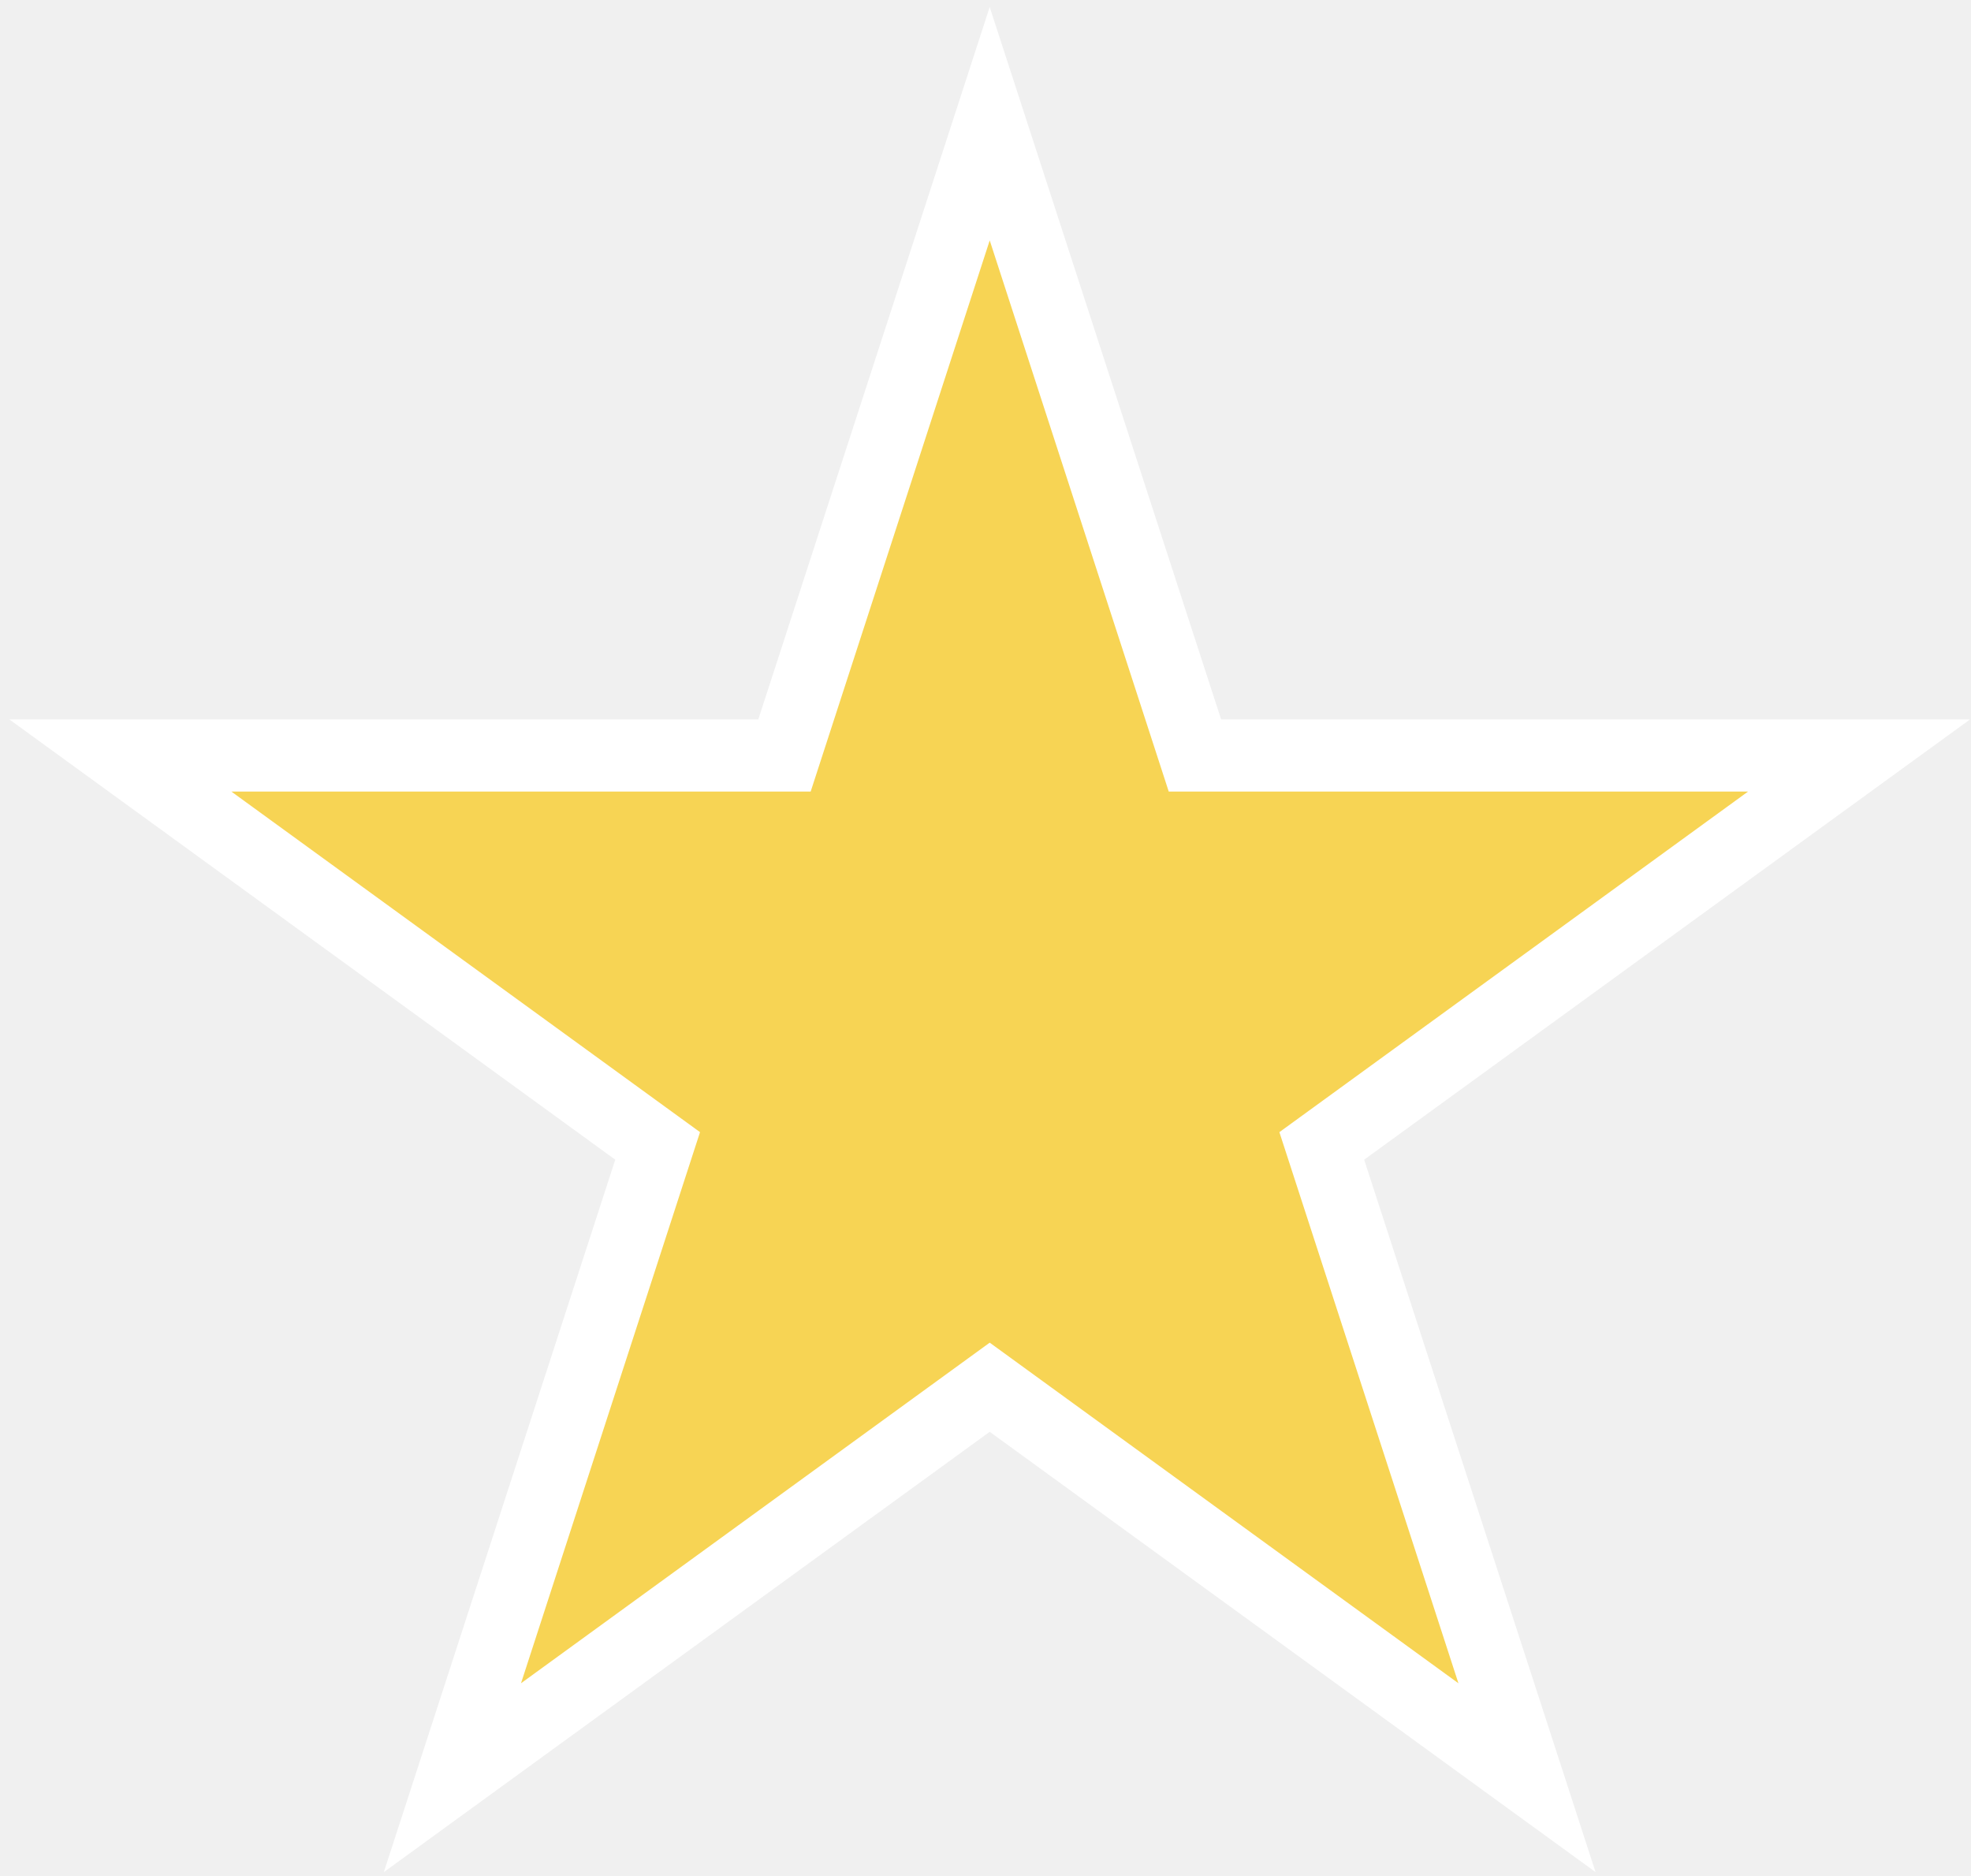
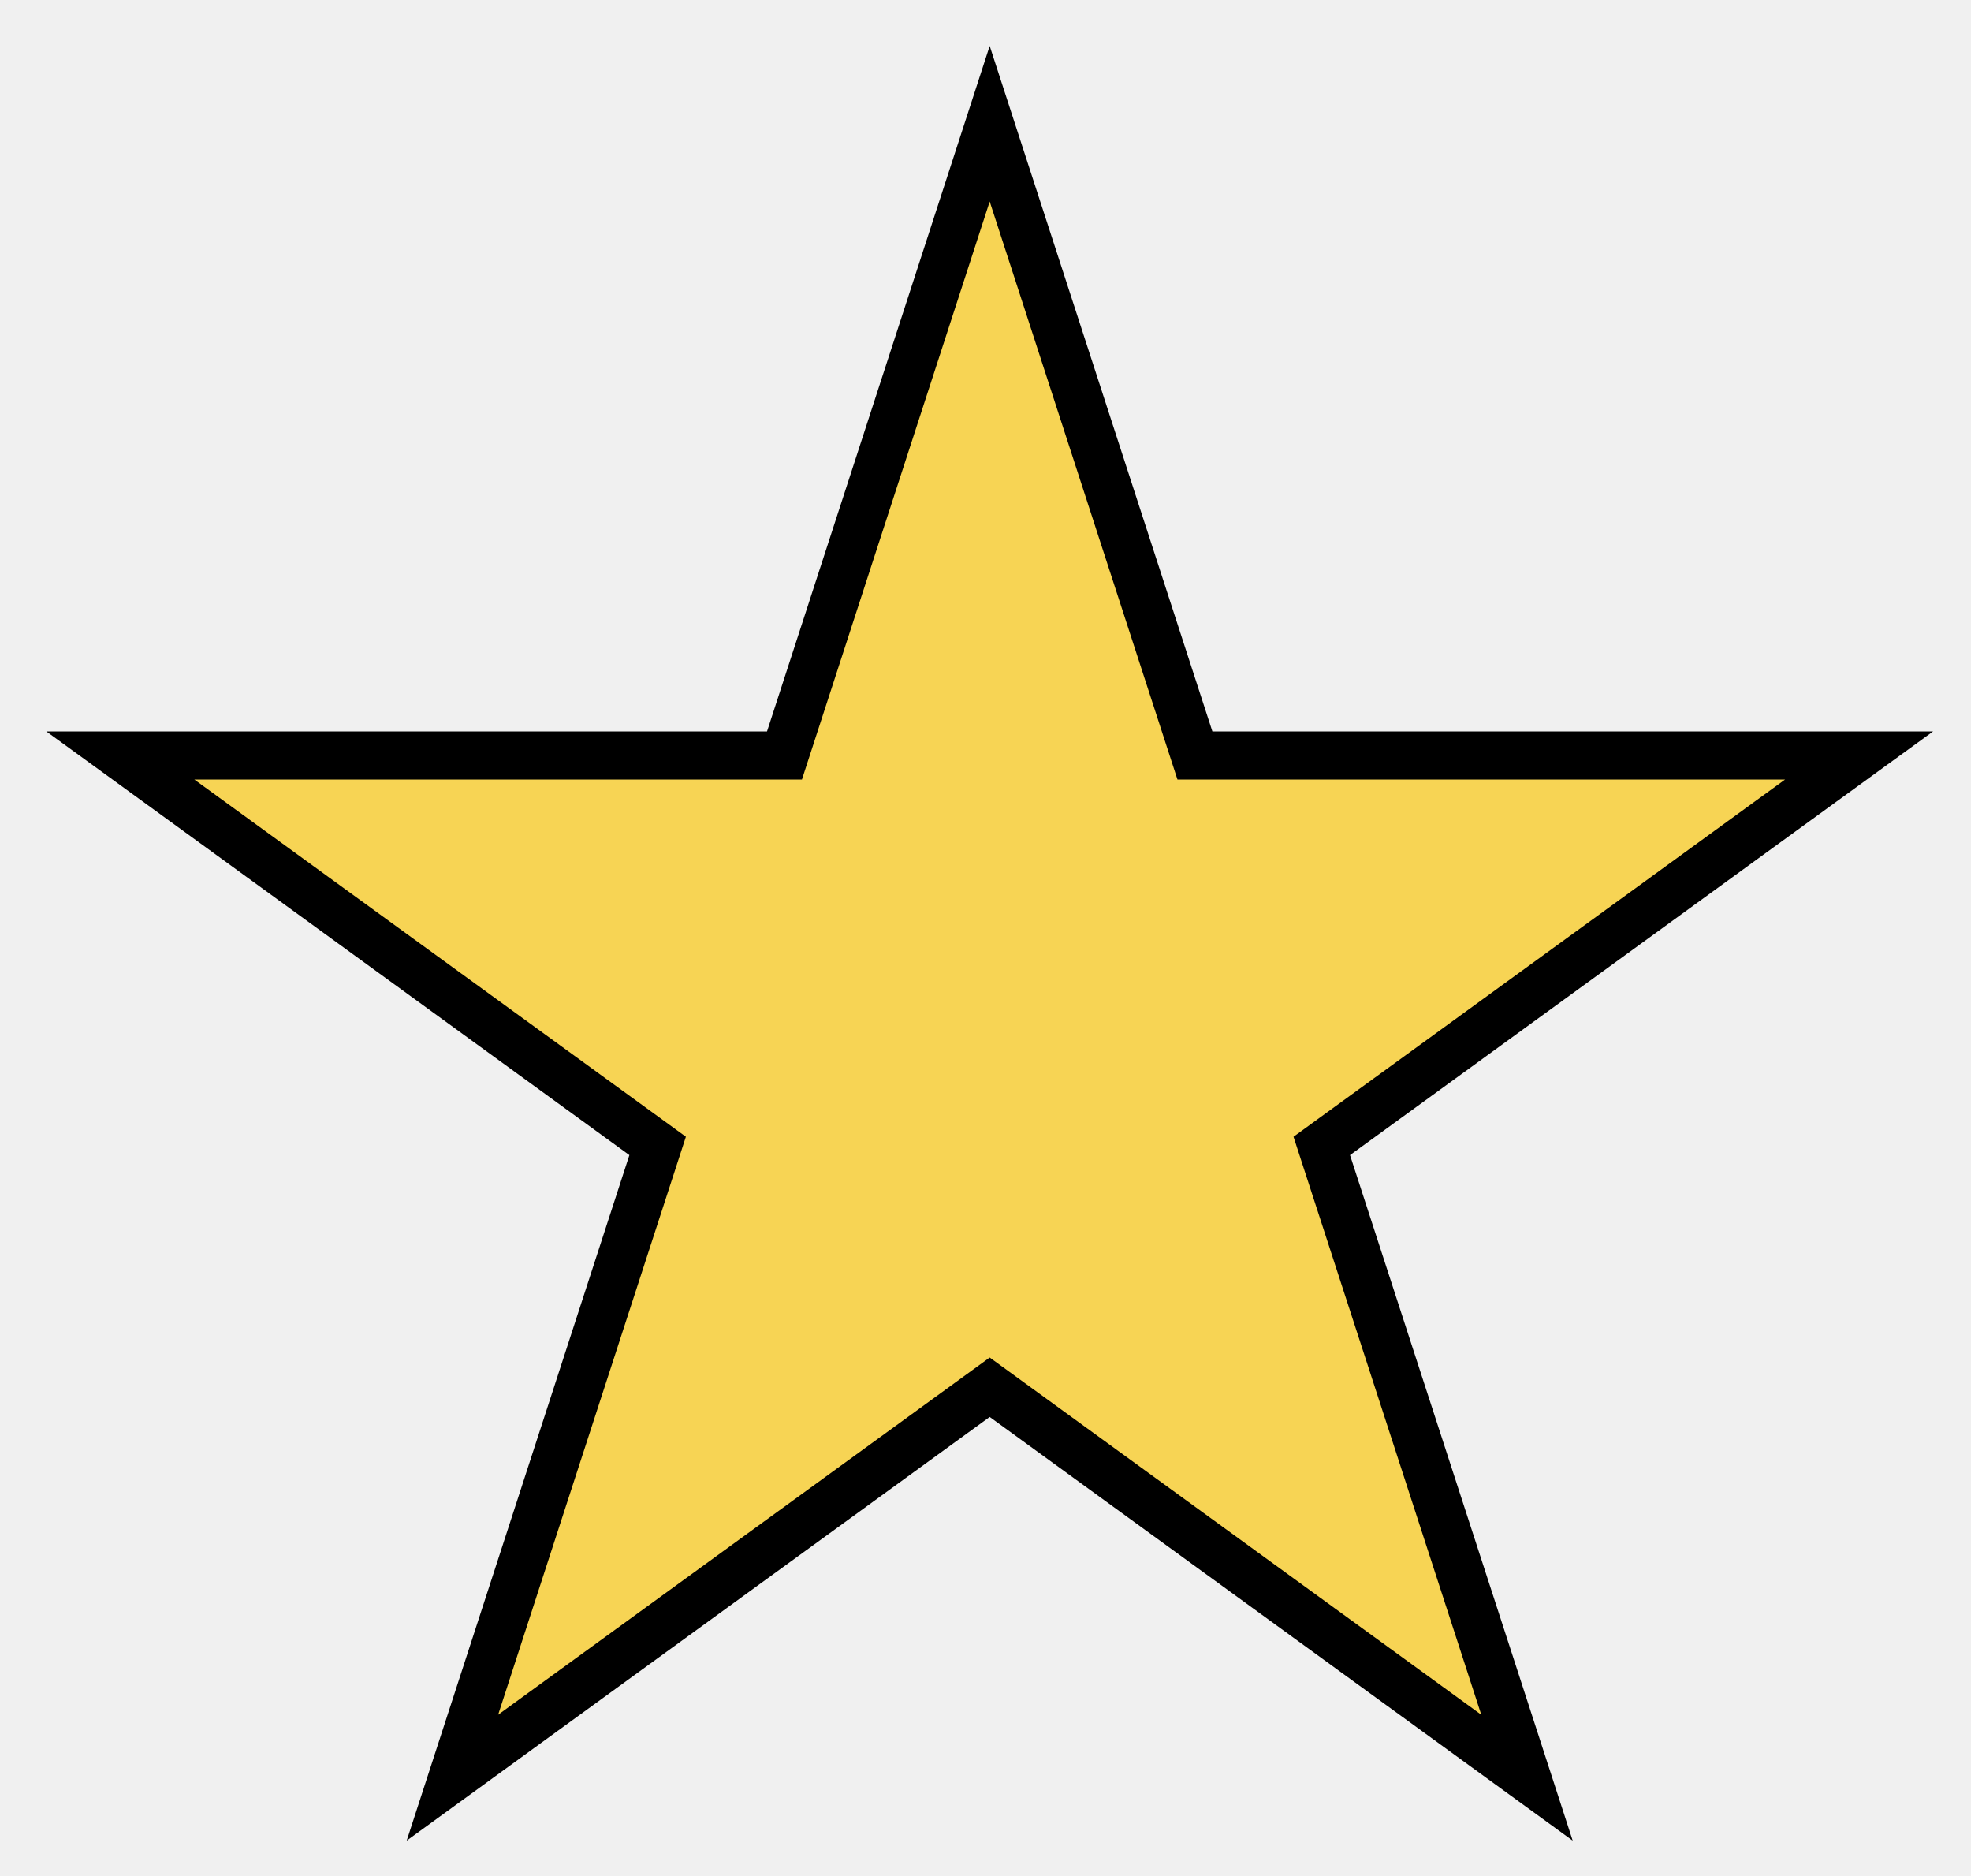
<svg xmlns="http://www.w3.org/2000/svg" width="82" height="78" viewBox="0 0 82 78" fill="none">
-   <path d="M42.602 9.536L41.175 5.146L39.749 9.536L32.637 31.424H9.624H5.007L8.742 34.137L27.36 47.664L20.249 69.551L18.822 73.942L22.557 71.228L41.175 57.701L59.793 71.228L63.528 73.942L62.102 69.551L54.99 47.664L73.608 34.137L77.343 31.424H72.727H49.713L42.602 9.536Z" fill="#f7d454" stroke="white" stroke-width="3" />
+   <path d="M42.602 9.536L41.175 5.146L39.749 9.536L32.637 31.424H9.624H5.007L8.742 34.137L27.36 47.664L20.249 69.551L18.822 73.942L22.557 71.228L41.175 57.701L59.793 71.228L63.528 73.942L62.102 69.551L54.99 47.664L73.608 34.137L77.343 31.424H72.727H49.713L42.602 9.536Z" fill="#f7d454" stroke="black" stroke-width="2" />
</svg>
